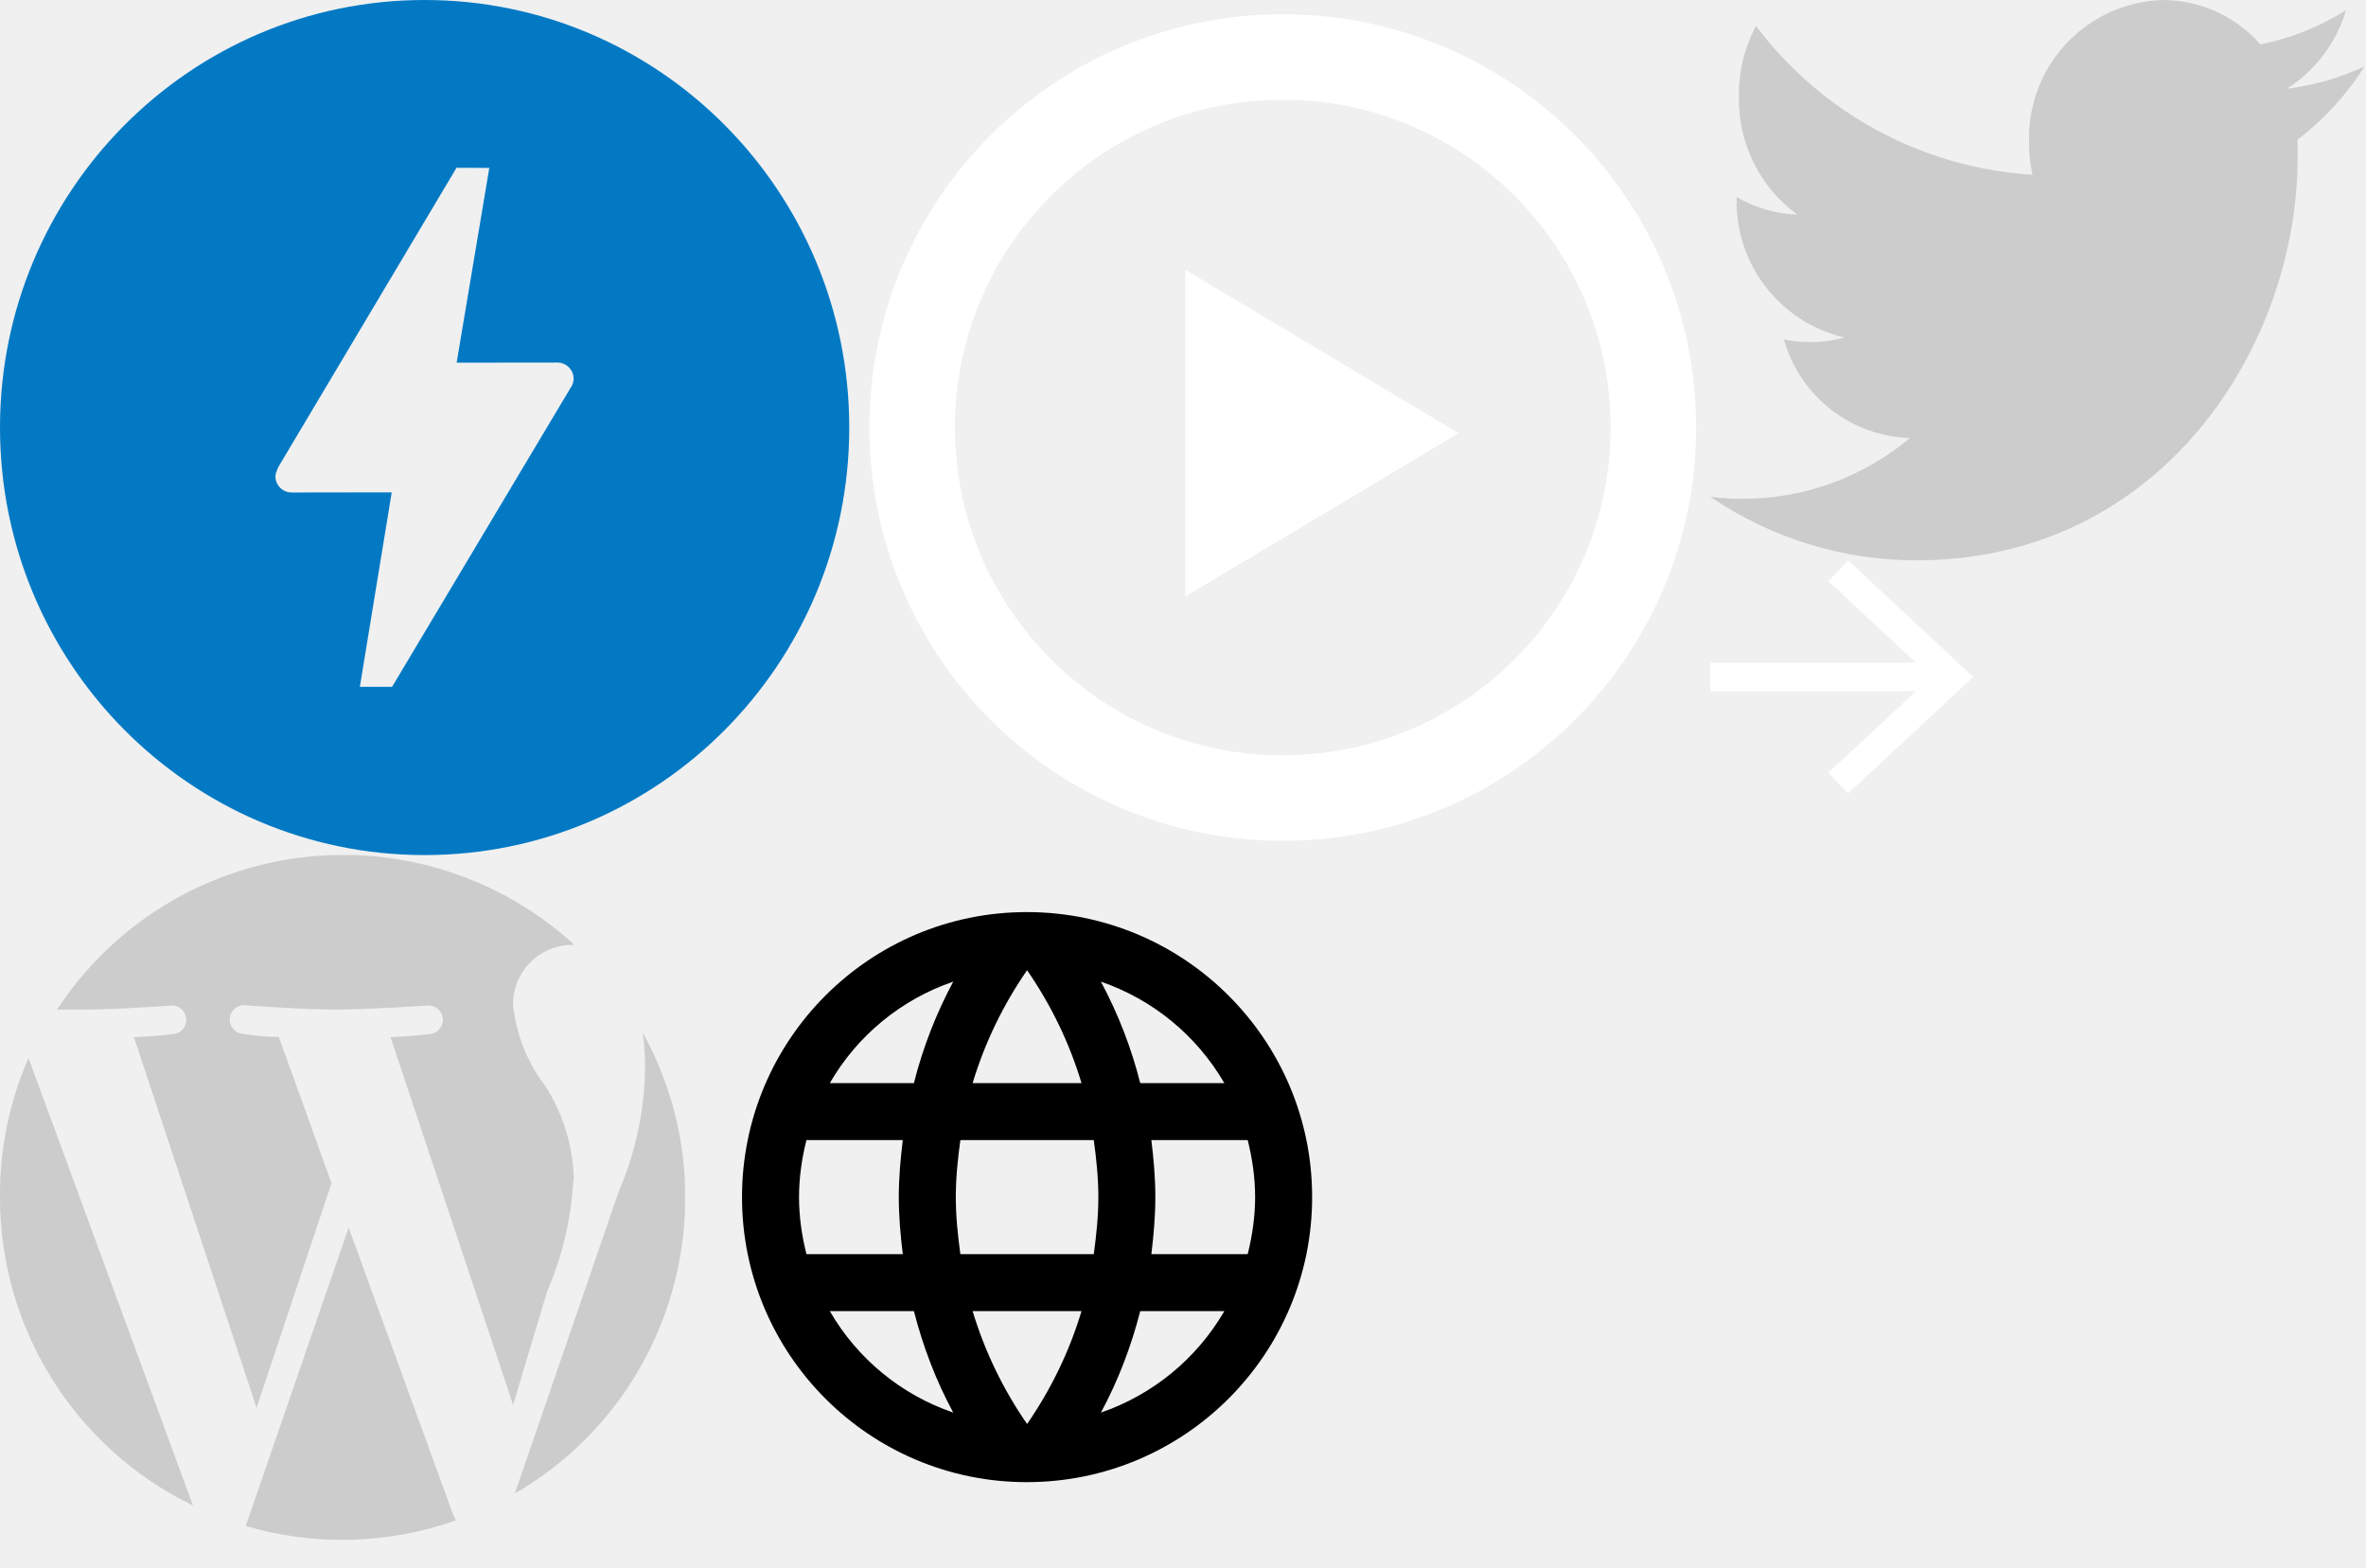
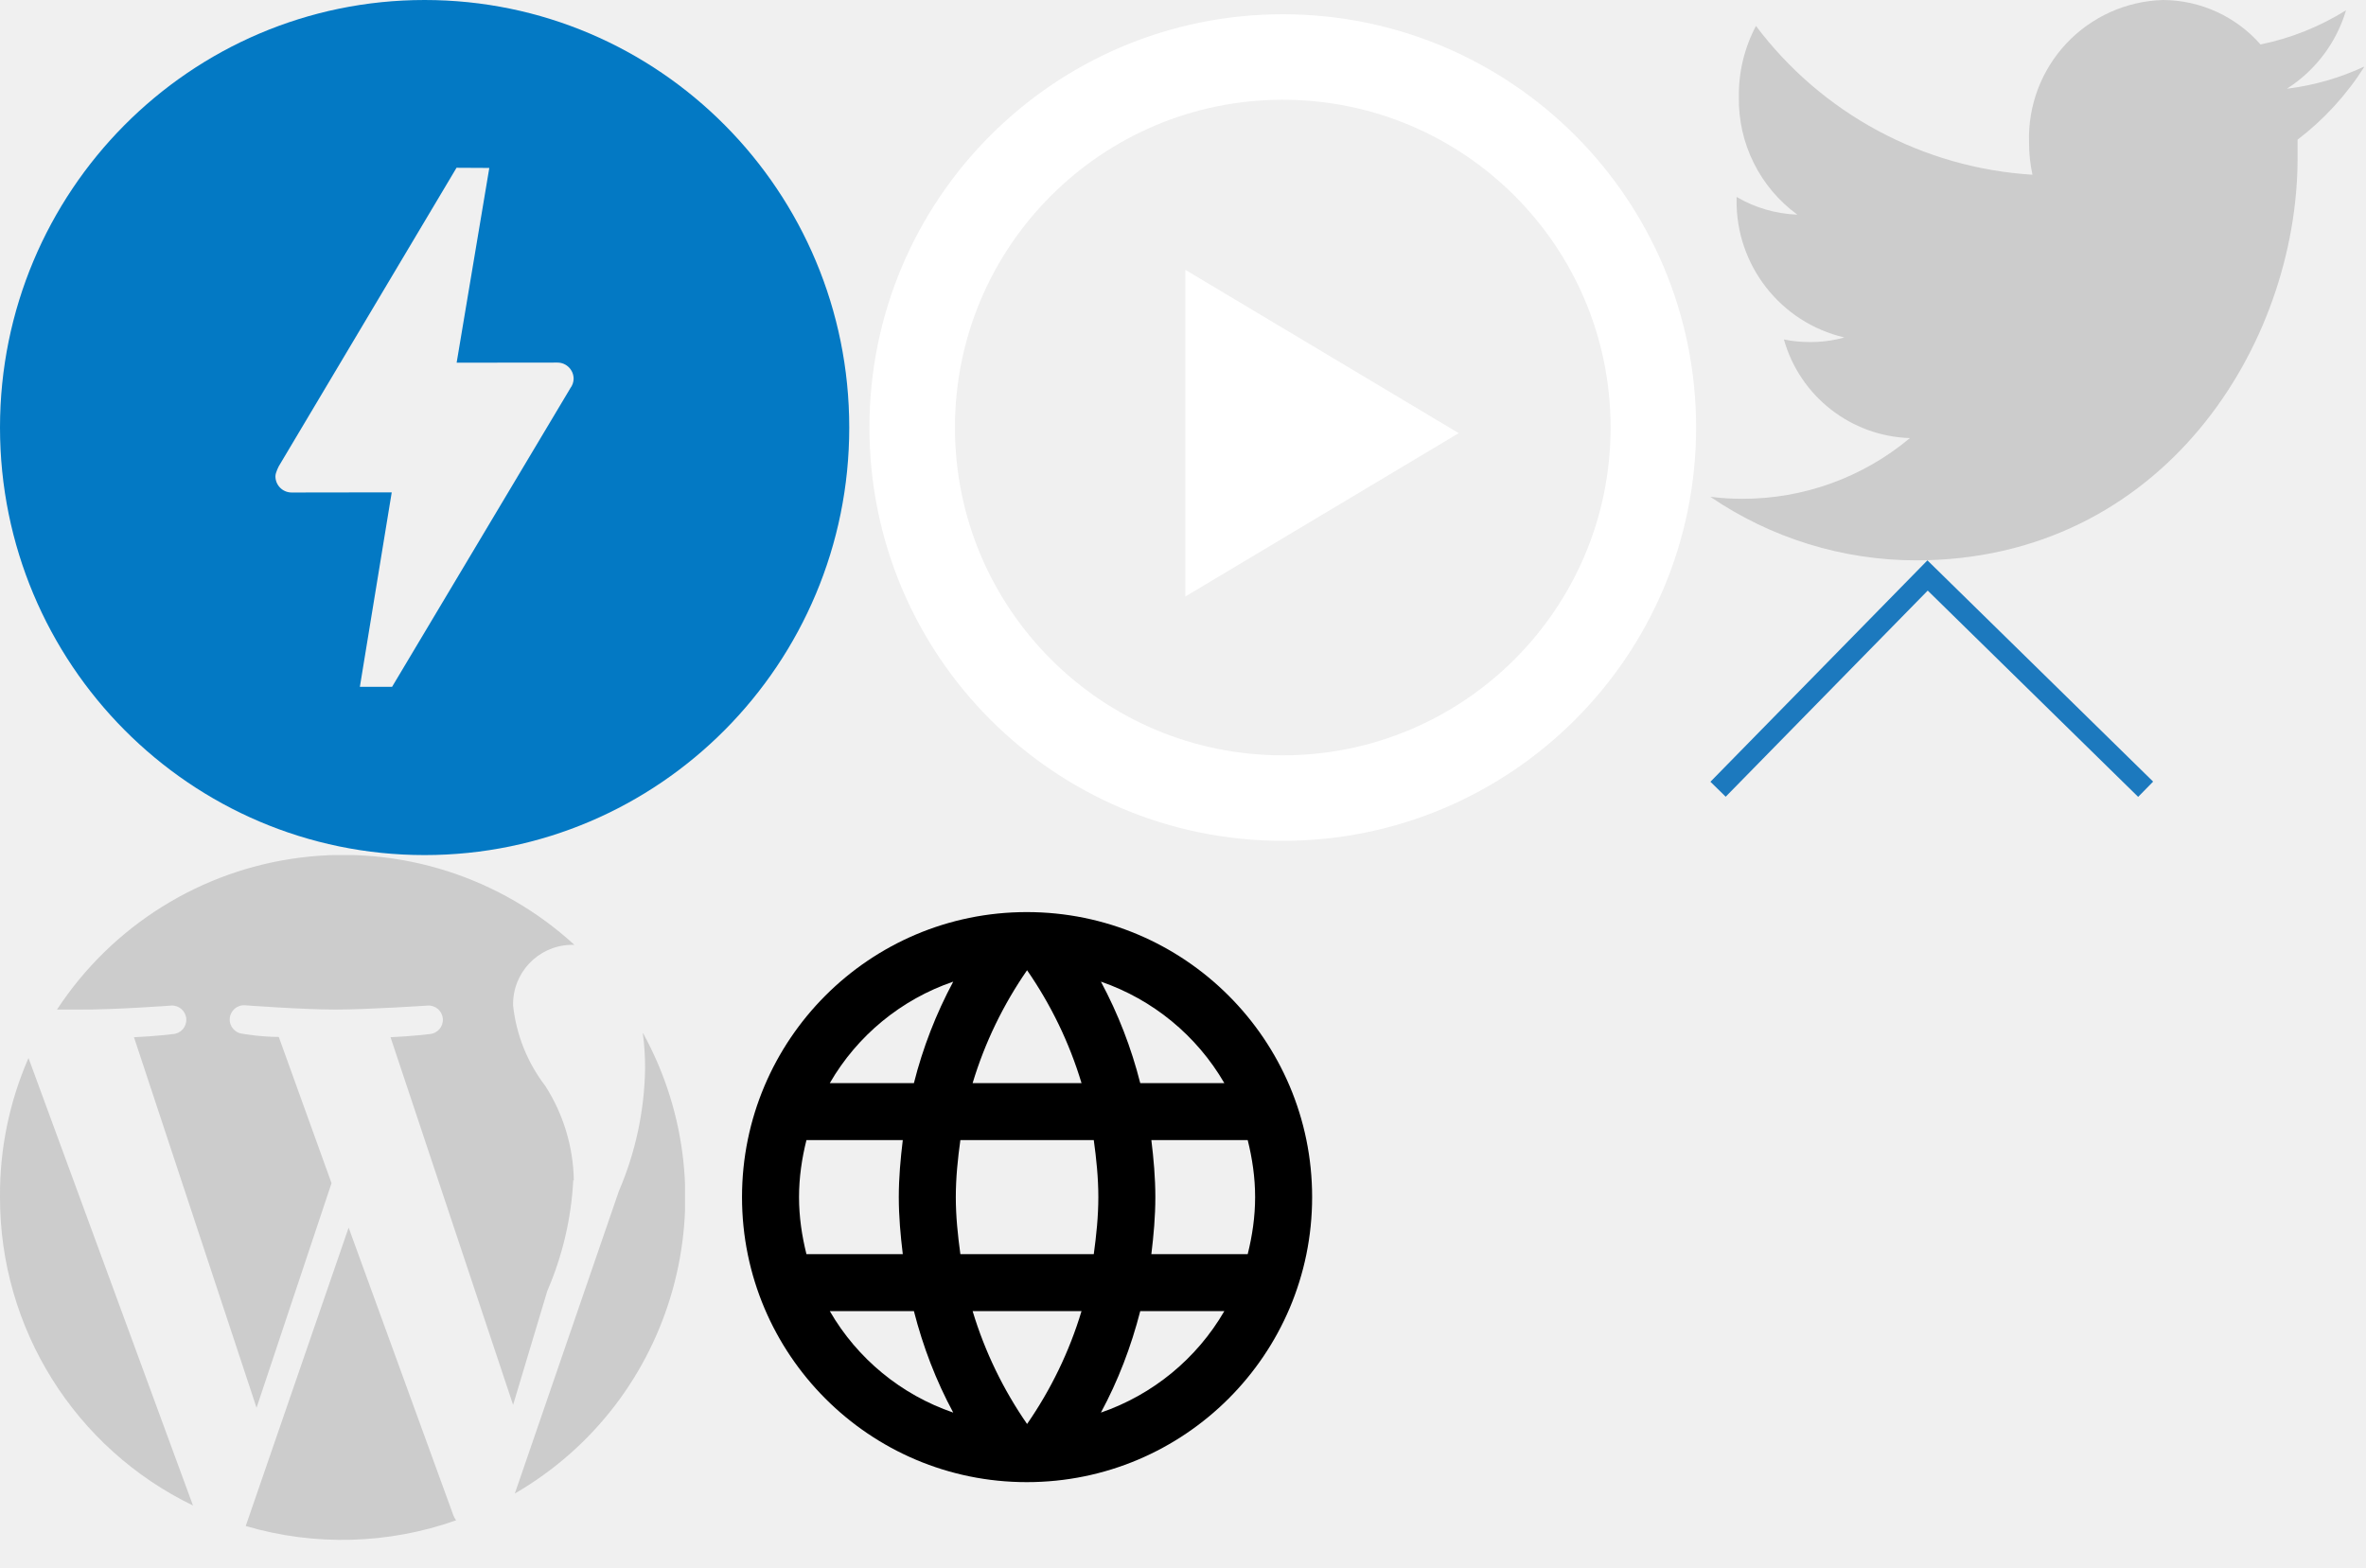
<svg xmlns="http://www.w3.org/2000/svg" width="83" height="55" viewBox="0 0 83 55">
-   <svg viewBox="0 0 9.22 8.18" width="9.22" height="8.18" id="arrow" x="60" y="19.66">
-     <defs>
-       <style>.acls-1{fill:none;stroke:#fff;stroke-miterlimit:10}.acls-2{fill:#fff}</style>
-     </defs>
-     <g id="aLayer_2" data-name="Layer 2">
-       <g id="aBG">
-         <path class="acls-1" d="M0 4.09h8.14" />
-         <path class="acls-2" d="M4.83 8.18l-.69-.73 3.61-3.36L4.14.73 4.83 0l4.39 4.09-4.39 4.09z" />
-       </g>
-     </g>
+   <svg data-name="Layer 1" width="15.53" height="8.3" viewBox="0 0 15.53 8.3" id="carat" x="60" y="19.66">
+     <path fill="none" stroke="#1c79be" stroke-miterlimit="10" stroke-width=".75" d="M15.27 8.03L7.62.53.27 8.03" data-name="Layer 1-2" />
  </svg>
  <svg height="24" viewBox="0 0 24 24" width="24" id="lang-icon" x="24.03" y="30">
    <path d="M0 0h24v24H0z" fill="none" />
    <path d="M11.99 2C6.47 2 2 6.48 2 12s4.47 10 9.99 10C17.52 22 22 17.52 22 12S17.52 2 11.99 2zm6.93 6h-2.95a15.65 15.65 0 0 0-1.38-3.56A8.03 8.03 0 0 1 18.92 8zM12 4.04c.83 1.2 1.48 2.53 1.91 3.96h-3.82c.43-1.43 1.08-2.76 1.91-3.96zM4.26 14C4.1 13.36 4 12.69 4 12s.1-1.36.26-2h3.38c-.08.66-.14 1.32-.14 2 0 .68.06 1.34.14 2H4.26zm.82 2h2.95c.32 1.25.78 2.45 1.38 3.56A7.987 7.987 0 0 1 5.08 16zm2.95-8H5.08a7.987 7.987 0 0 1 4.33-3.56A15.65 15.65 0 0 0 8.03 8zM12 19.96c-.83-1.2-1.48-2.53-1.91-3.96h3.82c-.43 1.43-1.08 2.76-1.91 3.96zM14.34 14H9.66c-.09-.66-.16-1.32-.16-2 0-.68.07-1.35.16-2h4.68c.09.65.16 1.32.16 2 0 .68-.07 1.34-.16 2zm.25 5.56c.6-1.11 1.06-2.31 1.38-3.56h2.95a8.03 8.03 0 0 1-4.33 3.56zM16.36 14c.08-.66.14-1.32.14-2 0-.68-.06-1.34-.14-2h3.38c.16.64.26 1.31.26 2s-.1 1.36-.26 2h-3.38z" />
  </svg>
  <svg width="30" height="30" viewBox="0 0 30 30" id="logo-blue-standalone">
    <path d="M20.004 13.627l-6.25 10.47h-1.13l1.118-6.823-3.466.005h-.05a.568.568 0 0 1-.564-.57c0-.134.125-.363.125-.363l6.228-10.46 1.15.006-1.146 6.833 3.483-.004h.055c.312 0 .566.255.566.57a.56.56 0 0 1-.12.334zM14.896 0C6.67 0 0 6.716 0 15c0 8.285 6.67 15 14.896 15 8.228 0 14.896-6.715 14.896-15 0-8.284-6.668-15-14.896-15z" fill="#0379C4" fill-rule="evenodd" />
  </svg>
  <svg viewBox="0 0 22.93 19.66" width="22.93" height="19.66" id="twitter" x="60">
    <defs>
      <style>.dcls-1{fill:#ccc;fill-rule:evenodd}</style>
    </defs>
    <g id="dLayer_2" data-name="Layer 2">
      <path class="dcls-1" d="M20.23 3.11A4.93 4.93 0 0 0 22.3.36a9.13 9.13 0 0 1-3 1.2A4.58 4.58 0 0 0 15.88 0a4.84 4.84 0 0 0-4.7 5 5.19 5.19 0 0 0 .12 1.13A13.14 13.14 0 0 1 1.6.91 5.16 5.16 0 0 0 1 3.4a5 5 0 0 0 2.05 4.13 4.54 4.54 0 0 1-2.13-.62V7a4.9 4.9 0 0 0 3.78 4.84 4.38 4.38 0 0 1-1.24.16 4.43 4.43 0 0 1-.88-.09A4.75 4.75 0 0 0 7 15.37a9.13 9.13 0 0 1-5.88 2.13A8.88 8.88 0 0 1 0 17.43a12.83 12.83 0 0 0 7.21 2.23c8.66 0 13.39-7.56 13.39-14.12V4.9a9.84 9.84 0 0 0 2.35-2.57 9 9 0 0 1-2.7.78zm0 0" id="dLayer_1-2" data-name="Layer 1" />
    </g>
  </svg>
  <svg width="30" height="30" viewBox="0 0 30 30" id="video-play" x="30">
    <g transform="translate(2 2)" fill="none" fill-rule="evenodd">
      <circle stroke="#FFF" stroke-width="3" cx="13" cy="13" r="13" />
      <path d="M19.172 13.197l-9.59 5.731V7.467l9.59 5.73z" fill="#FFF" />
    </g>
  </svg>
  <svg viewBox="0 0 24.03 24.03" width="24.03" height="24.03" id="wordpress" y="30">
    <defs>
      <style>.fcls-1{fill:#ccc;fill-rule:evenodd}</style>
    </defs>
    <g id="fLayer_2" data-name="Layer 2">
      <path class="fcls-1" d="M22.55 6.25a8.91 8.91 0 0 1 .08 1.24 11.33 11.33 0 0 1-.92 4.3L18.06 22.4a12 12 0 0 0 4.5-16.15zm-10.32 6.82L8.62 23.54a12 12 0 0 0 7.38-.2 1 1 0 0 1-.09-.16l-3.68-10.11zm7.9-1.66a6.33 6.33 0 0 0-1-3.31A5.62 5.62 0 0 1 18 5.28a2.08 2.08 0 0 1 2-2.13h.15A12 12 0 0 0 2 5.42h.77C4 5.43 6 5.28 6 5.28a.5.5 0 0 1 .07 1s-.65.08-1.37.11l4.3 13 2.63-7.88-1.85-5.13c-.65 0-1.26-.11-1.26-.11a.5.5 0 0 1 .08-1s2 .15 3.16.15S15 5.28 15 5.28a.5.5 0 0 1 .07 1s-.65.08-1.37.11l4.3 12.9 1.2-4a11.23 11.23 0 0 0 .91-3.88zM0 12a12 12 0 0 0 6.77 10.82L1 7.12A11.94 11.94 0 0 0 0 12zm0 0" id="fLayer_1-2" data-name="Layer 1" />
    </g>
  </svg>
</svg>
